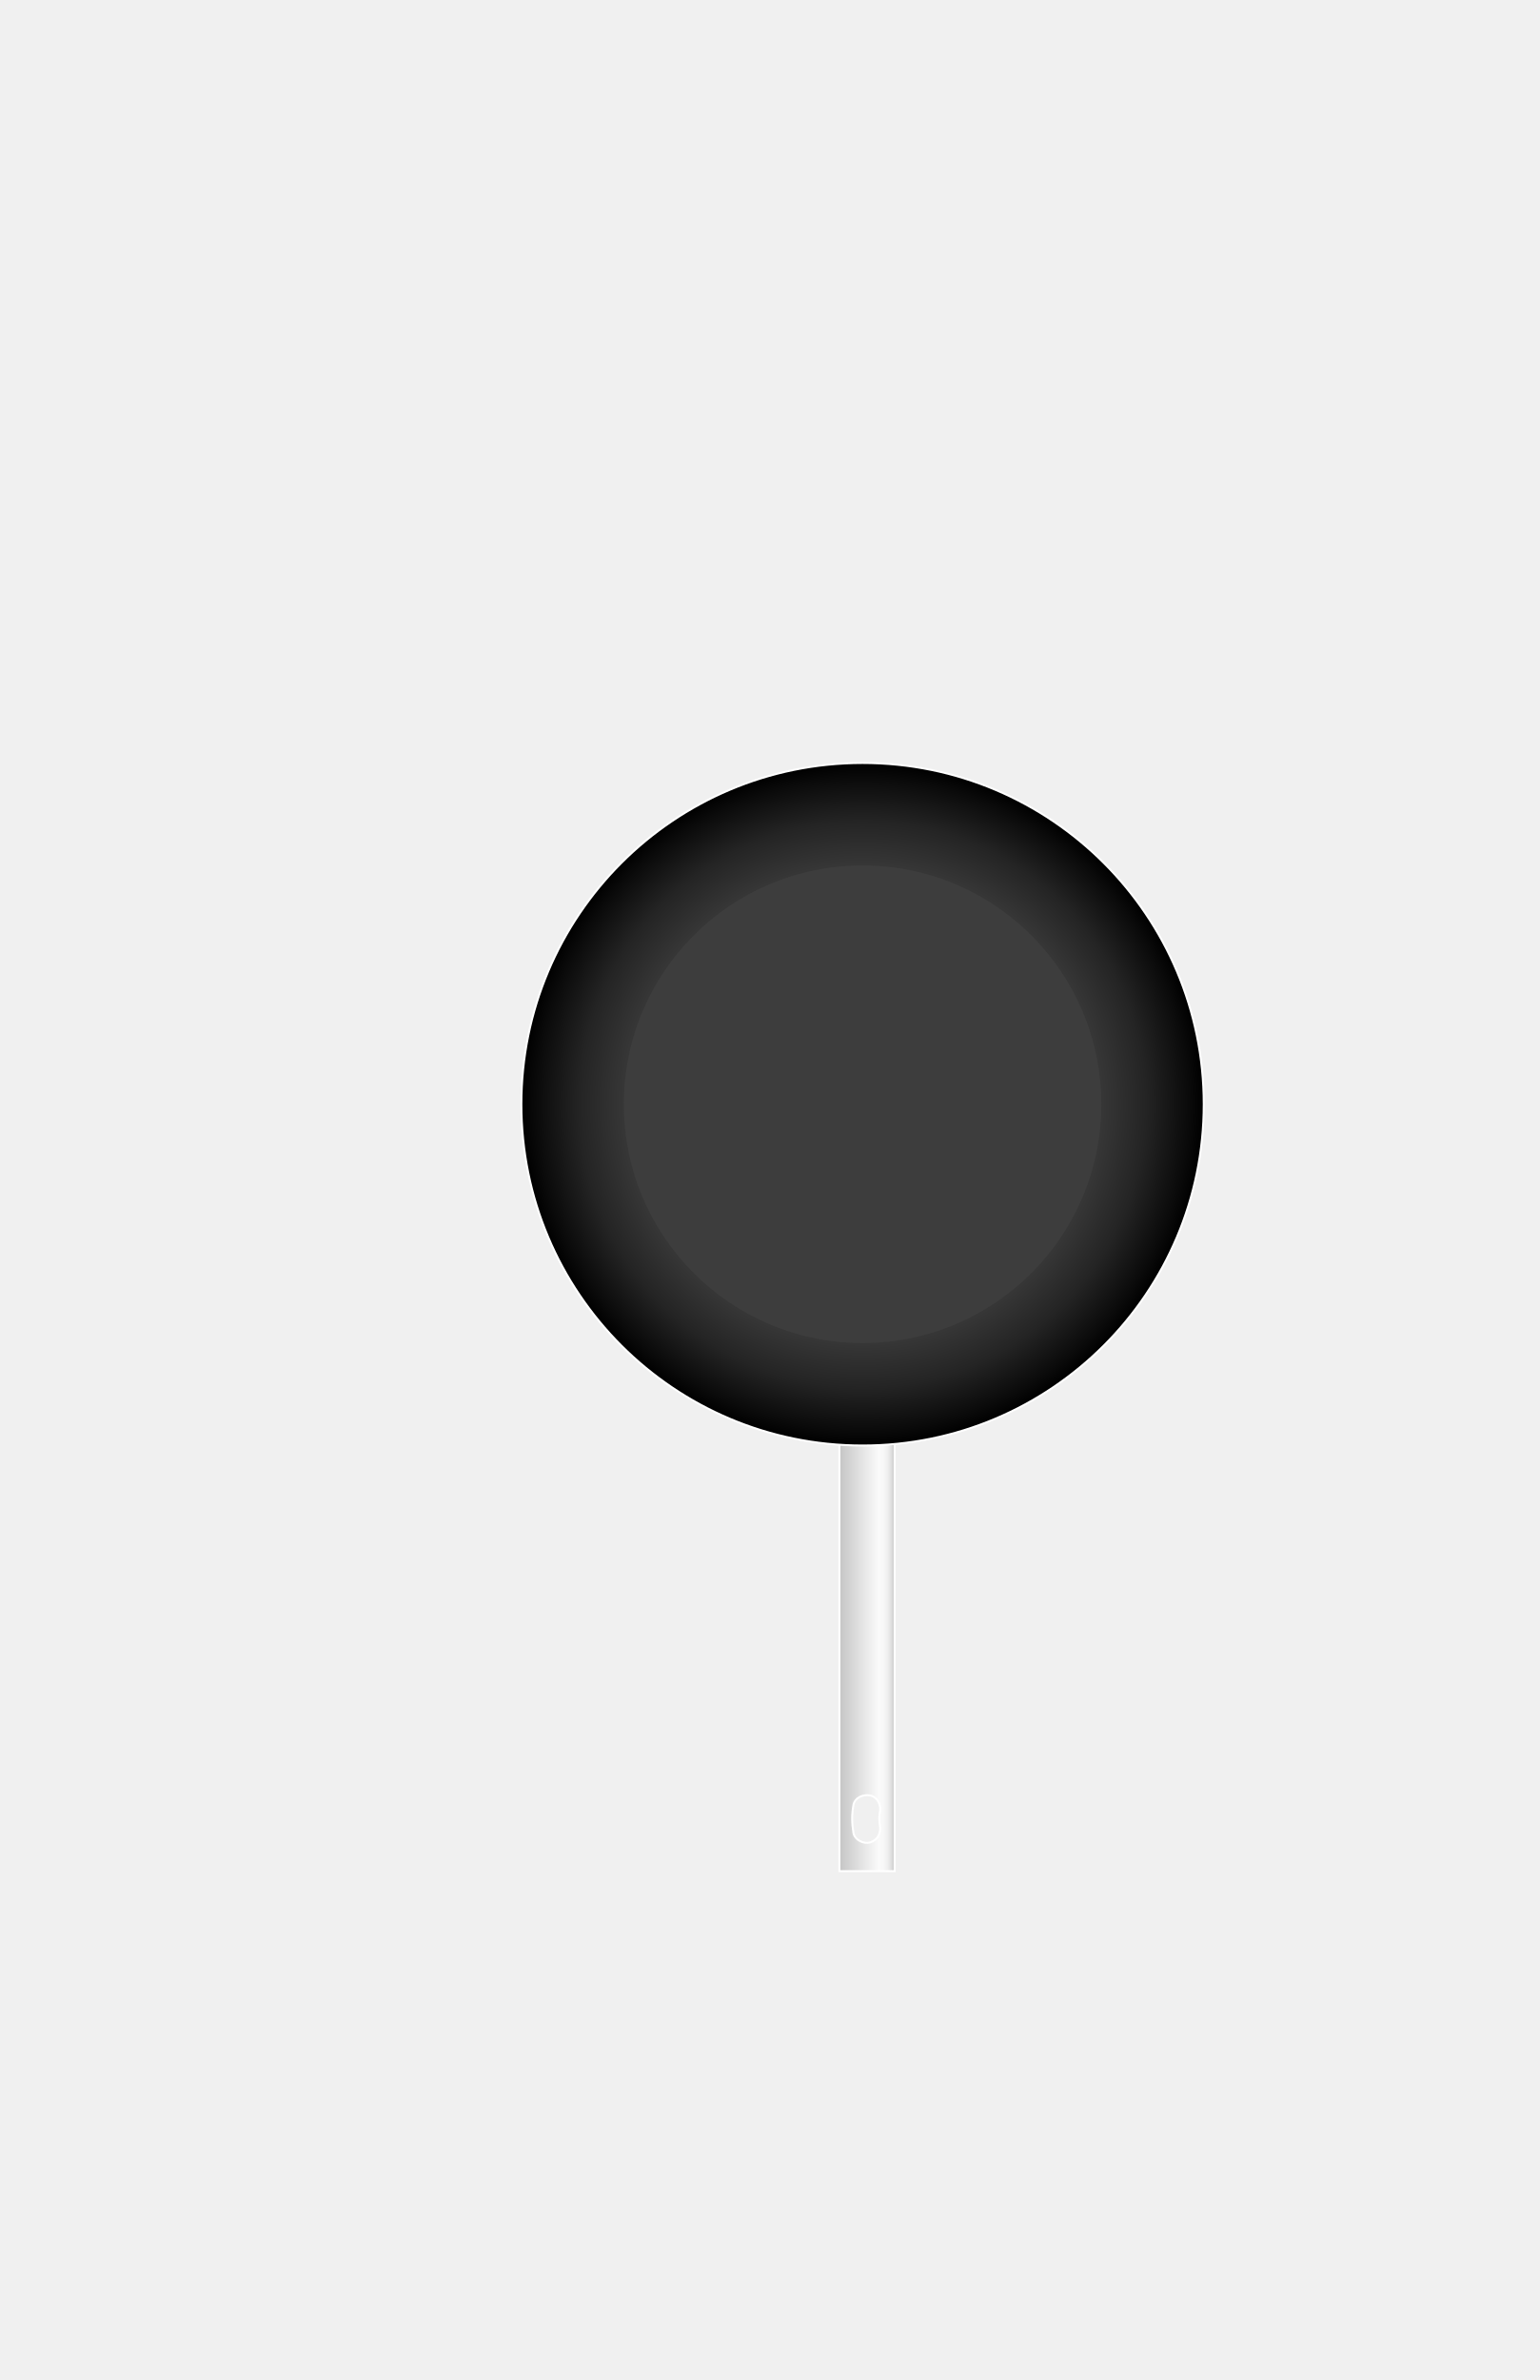
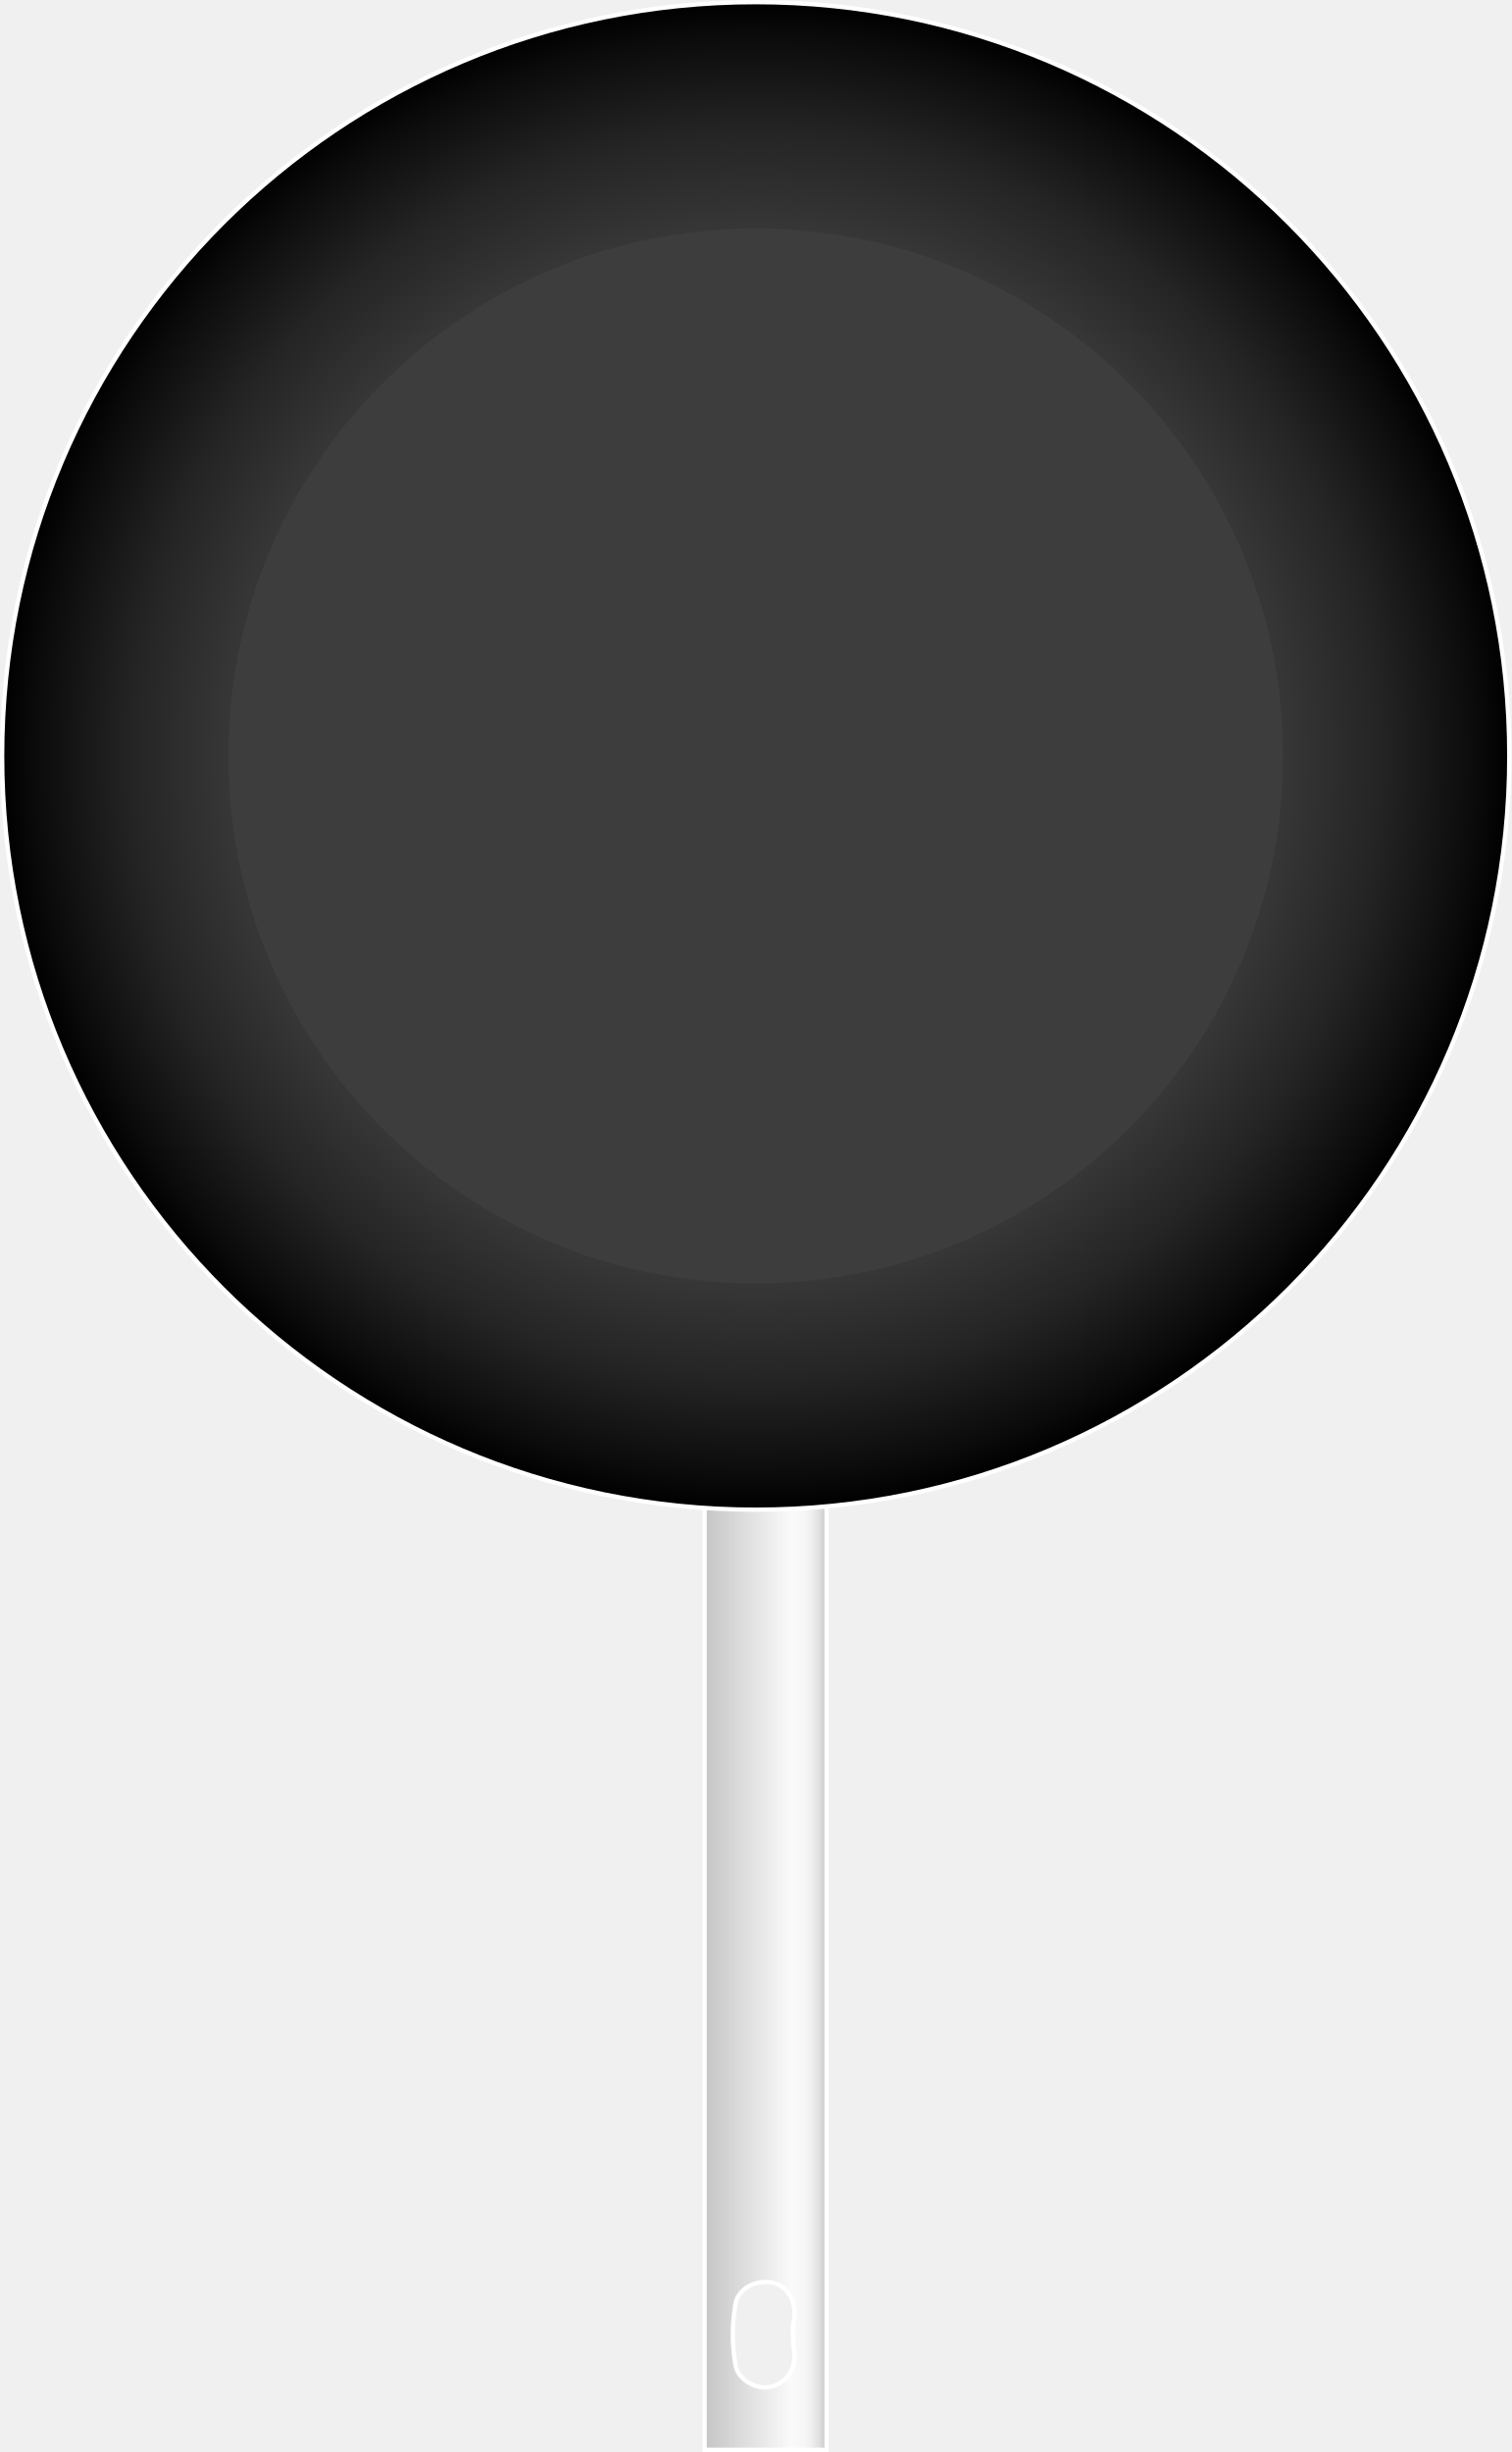
- <svg xmlns="http://www.w3.org/2000/svg" version="1.1" id="Layer_1" x="0px" y="0px" viewBox="0 0 792 1224" style="enable-background:new 0 0 792 1224;" xml:space="preserve">
-   <style type="text/css">
- 	.st0{fill:url(#XMLID_4_);stroke:#FFFFFF;stroke-miterlimit:10;}
- 	.st1{fill:url(#XMLID_5_);stroke:#FFFFFF;stroke-miterlimit:10;}
- 	.st2{fill:#3D3D3D;}
- </style>
-   <linearGradient id="XMLID_4_" gradientUnits="userSpaceOnUse" x1="431.774" y1="850.698" x2="460.205" y2="850.698">
-     <stop offset="0" style="stop-color:#C5C5C5" />
-     <stop offset="0.709" style="stop-color:#FAFAFA" />
-     <stop offset="0.808" style="stop-color:#F7F7F7" />
-     <stop offset="0.877" style="stop-color:#EEEEEE" />
-     <stop offset="0.937" style="stop-color:#DFDFDF" />
-     <stop offset="0.992" style="stop-color:#C9C9C9" />
-     <stop offset="1" style="stop-color:#C5C5C5" />
-   </linearGradient>
-   <path id="XMLID_11_" class="st0" d="M431.8,739v223.3h28.4V739H431.8z M452.4,937.1c0,0.4,0.1,0.8,0.1,1.1c0,0.1,0.1,0.3,0.1,0.6  c0.6,3.9-1,7.4-4.9,8.7c-3.4,1.1-8.1-1.3-8.7-4.9c-0.8-4.9-0.9-9.4,0-14.3c0.7-3.9,5.2-5.7,8.7-4.9c3.9,0.9,5.6,5.1,4.9,8.7  c-0.1,0.3-0.1,0.6-0.2,0.9c0,0.1,0,0.2,0,0.4c0,0.6-0.1,1.2-0.1,1.9C452.3,935.8,452.4,936.5,452.4,937.1z" />
-   <radialGradient id="XMLID_5_" cx="443.702" cy="567.94" r="175.472" gradientUnits="userSpaceOnUse">
-     <stop offset="0" style="stop-color:#515151" />
-     <stop offset="0.334" style="stop-color:#4F4F4F" />
-     <stop offset="0.53" style="stop-color:#464646" />
-     <stop offset="0.69" style="stop-color:#383838" />
-     <stop offset="0.831" style="stop-color:#242424" />
-     <stop offset="0.957" style="stop-color:#0A0A0A" />
-     <stop offset="1" style="stop-color:#000000" />
-   </radialGradient>
-   <circle id="XMLID_1_" class="st1" cx="443.7" cy="567.9" r="175.5" />
-   <circle id="XMLID_2_" class="st2" cx="443.7" cy="567.9" r="122.8" />
+ <svg xmlns="http://www.w3.org/2000/svg" viewBox="0 0 352 570.9">
+   <defs>
+     <style>.cls-1,.cls-2{stroke:#fff;stroke-miterlimit:10;}.cls-1{fill:url(#linear-gradient);}.cls-2{fill:url(#radial-gradient);}.cls-3{fill:#3d3d3d;}</style>
+     <linearGradient id="linear-gradient" x1="164.1" y1="-18.55" x2="192.53" y2="-18.55" gradientTransform="matrix(1, 0, 0, -1, 0, 440.2)" gradientUnits="userSpaceOnUse">
+       <stop offset="0" stop-color="#c5c5c5" />
+       <stop offset="0.71" stop-color="#fafafa" />
+       <stop offset="0.81" stop-color="#f7f7f7" />
+       <stop offset="0.88" stop-color="#eee" />
+       <stop offset="0.94" stop-color="#dfdfdf" />
+       <stop offset="0.99" stop-color="#c9c9c9" />
+       <stop offset="1" stop-color="#c5c5c5" />
+     </linearGradient>
+     <radialGradient id="radial-gradient" cx="176" cy="264.2" r="175.5" gradientTransform="matrix(1, 0, 0, -1, 0, 440.2)" gradientUnits="userSpaceOnUse">
+       <stop offset="0" stop-color="#515151" />
+       <stop offset="0.33" stop-color="#4f4f4f" />
+       <stop offset="0.53" stop-color="#464646" />
+       <stop offset="0.69" stop-color="#383838" />
+       <stop offset="0.83" stop-color="#242424" />
+       <stop offset="0.96" stop-color="#0a0a0a" />
+       <stop offset="1" />
+     </radialGradient>
+   </defs>
+   <g id="Layer_2" data-name="Layer 2">
+     <g id="Layer_1-2" data-name="Layer 1">
+       <path id="_Compound_Path_" data-name="&lt;Compound Path&gt;" class="cls-1" d="M164.1,347.1V570.4h28.4V347.1Zm20.6,198.1c0,.4.1.8.1,1.1a3.54,3.54,0,0,1,.1.6c.6,3.9-1,7.4-4.9,8.7-3.4,1.1-8.1-1.3-8.7-4.9a40.42,40.42,0,0,1,0-14.3c.7-3.9,5.2-5.7,8.7-4.9,3.9.9,5.6,5.1,4.9,8.7-.1.3-.1.6-.2.9v.4c0,.6-.1,1.2-.1,1.9C184.6,543.9,184.7,544.6,184.7,545.2Z" />
+       <circle id="_Path_" data-name="&lt;Path&gt;" class="cls-2" cx="176" cy="176" r="175.5" />
+       <circle id="_Path_2" data-name="&lt;Path&gt;" class="cls-3" cx="176" cy="176" r="122.8" />
+     </g>
+   </g>
</svg>
